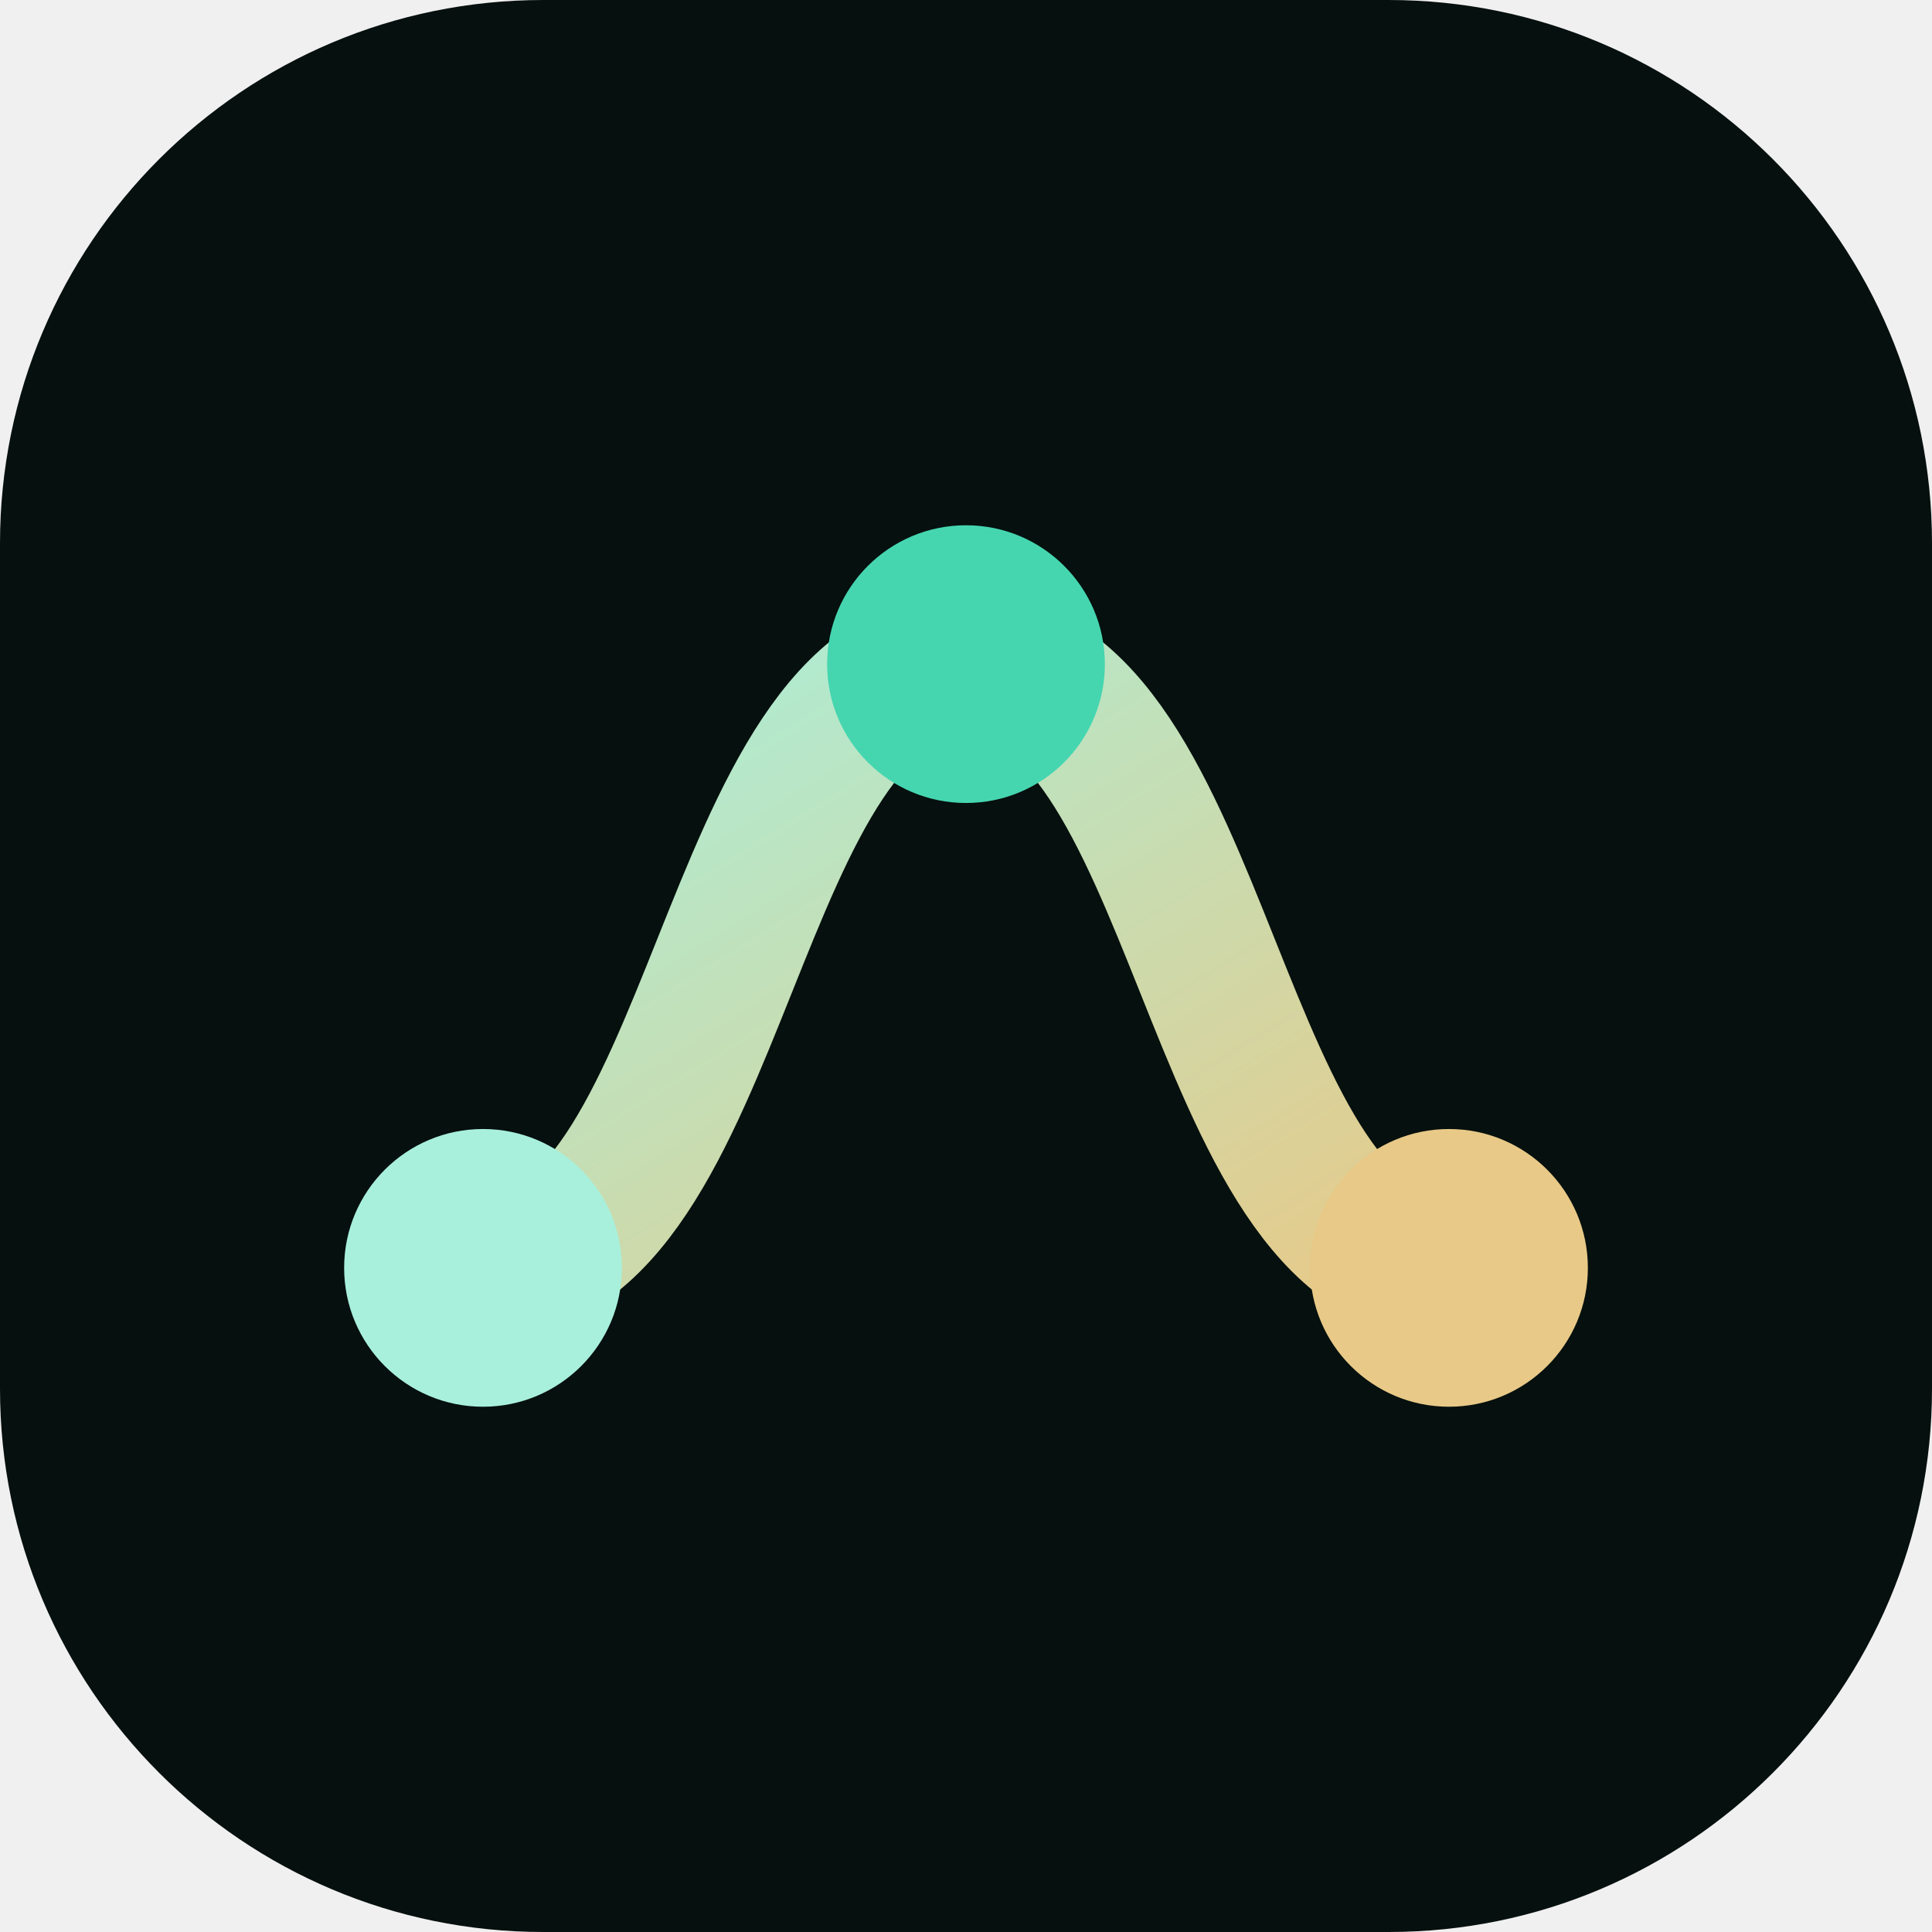
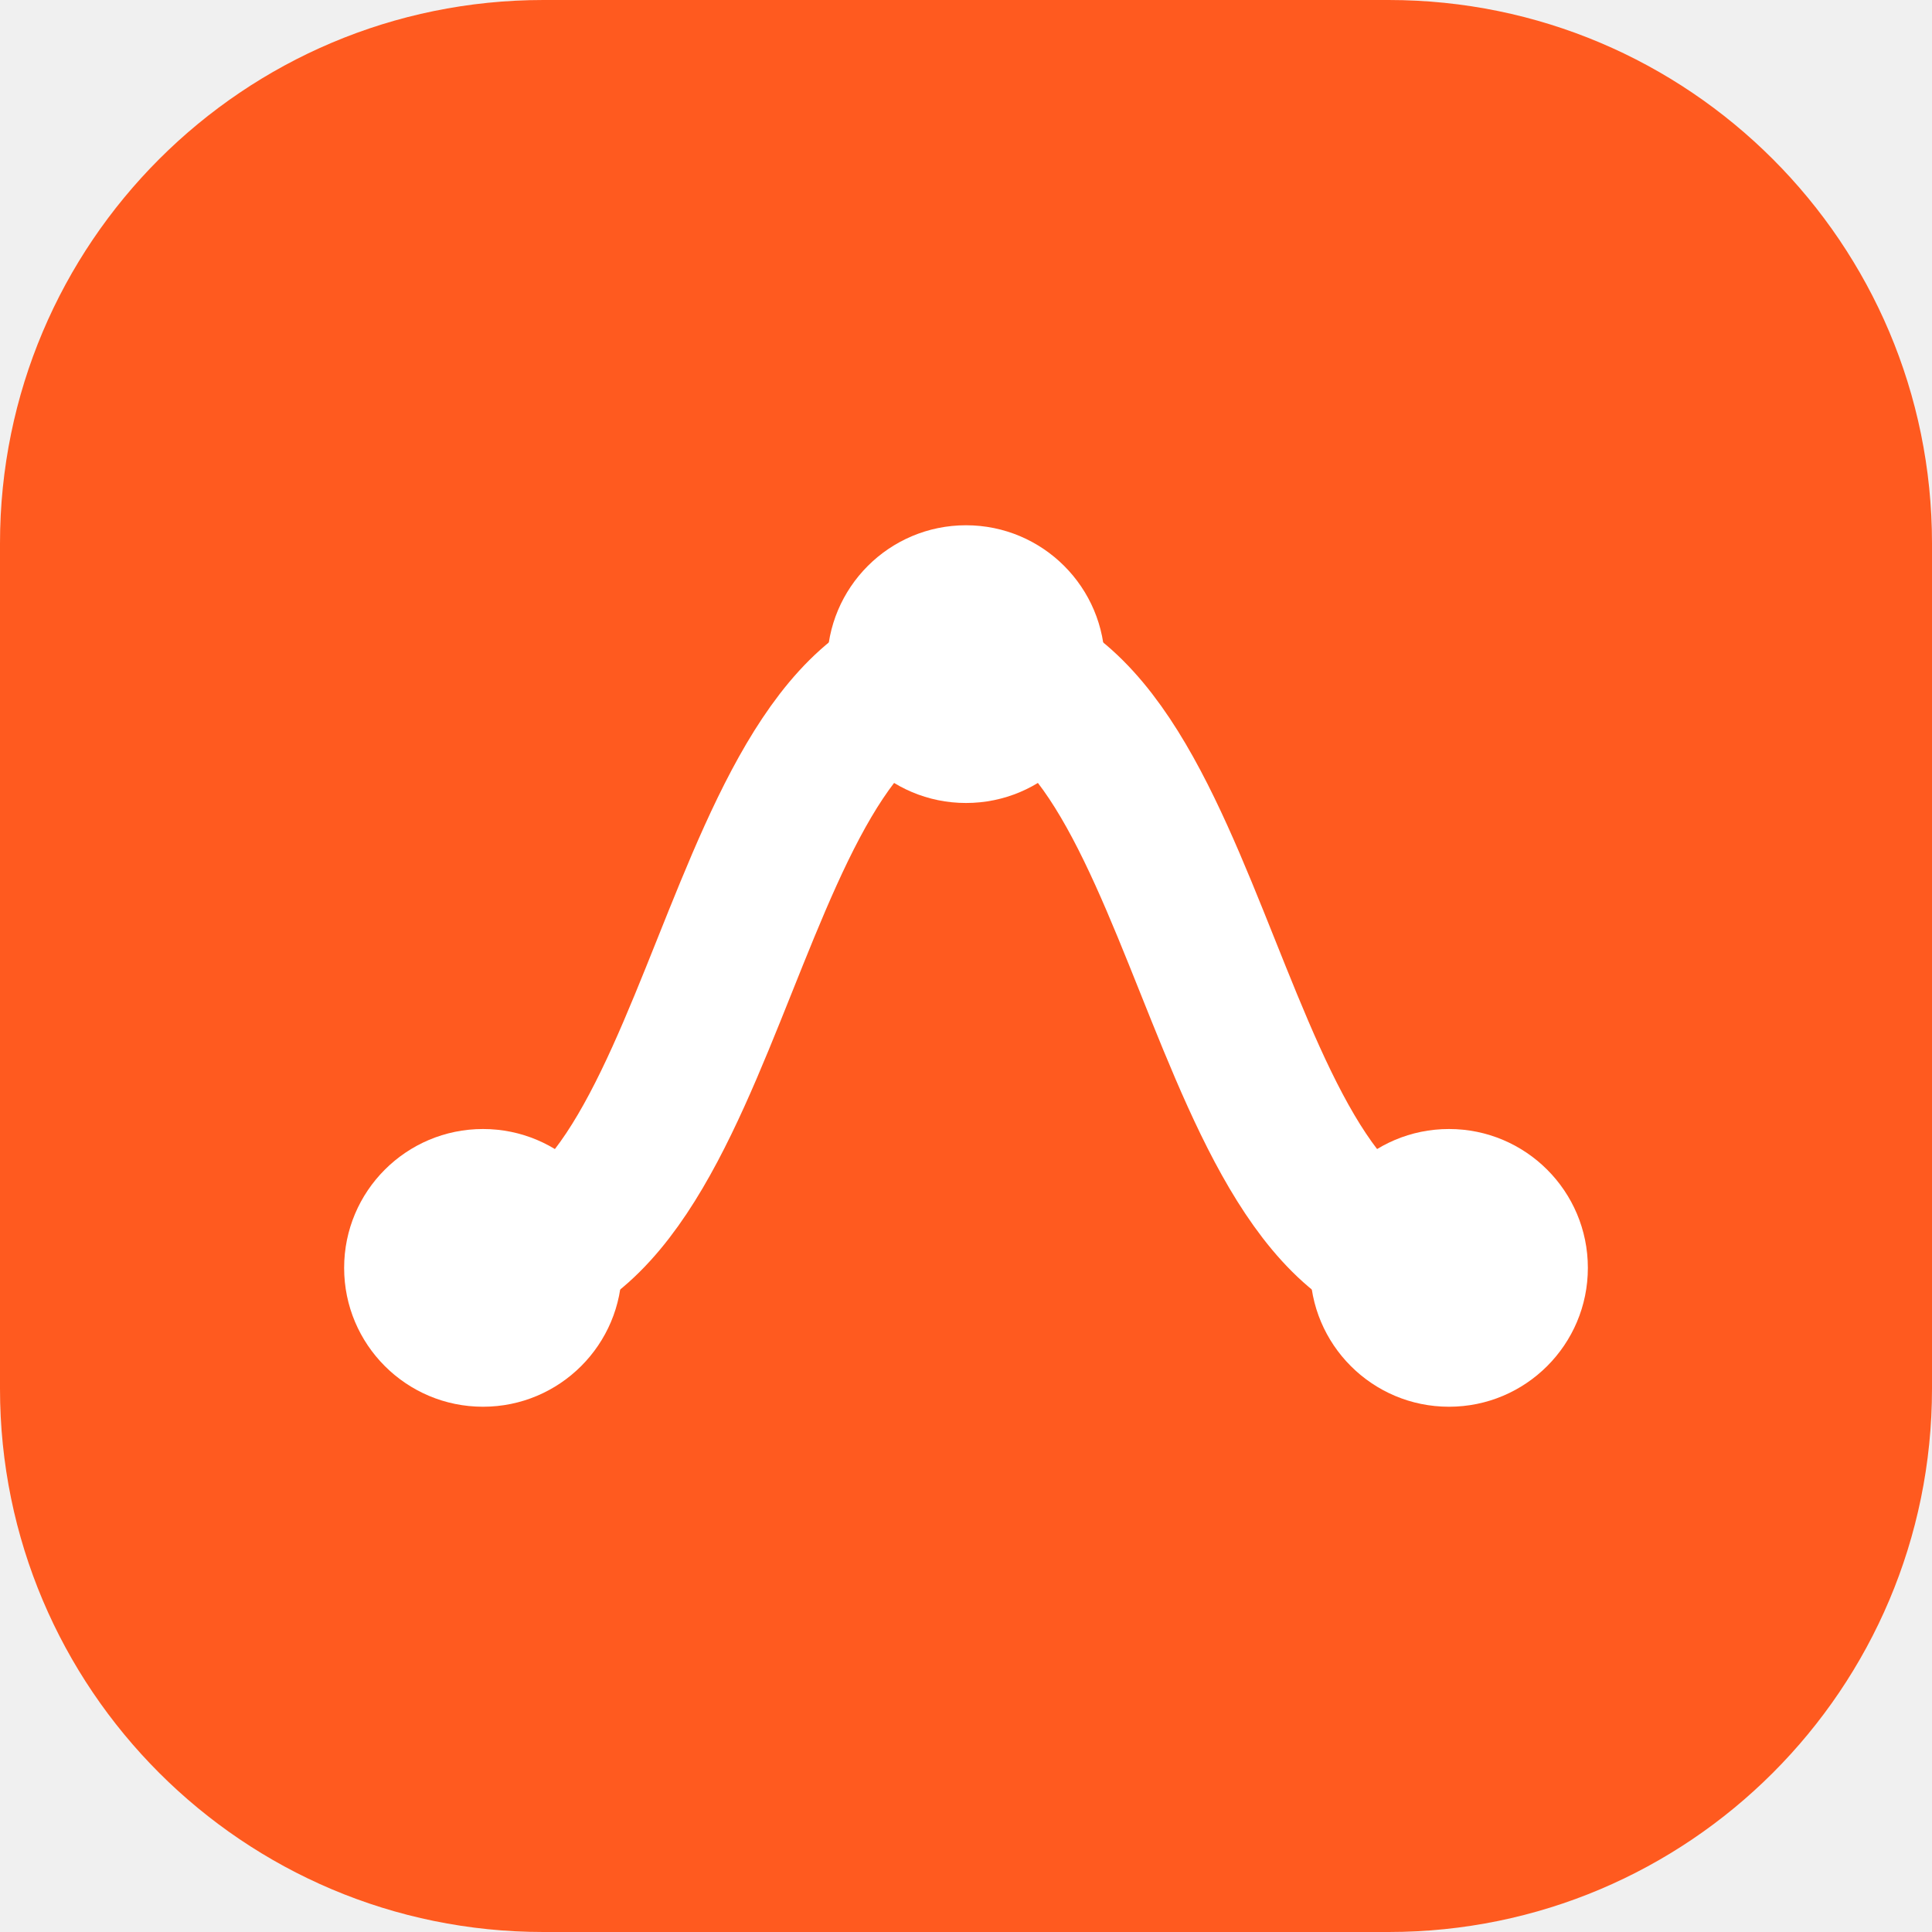
<svg xmlns="http://www.w3.org/2000/svg" viewBox="0 0 32 32">
-   <defs>
-     <linearGradient id="g" x1="0" y1="0" x2="1" y2="1">
-       <stop offset="0" stop-color="#a8f0dc" />
-       <stop offset="1" stop-color="#e8c987" />
-     </linearGradient>
-   </defs>
-   <rect width="32" height="32" rx="9" fill="#06100e" />
-   <path d="M8 21c4 0 4-10 8-10s4 10 8 10" fill="none" stroke="url(#g)" stroke-width="2.4" stroke-linecap="round" />
-   <circle cx="8" cy="21" r="2.3" fill="#a8f0dc" />
-   <circle cx="16" cy="11" r="2.3" fill="#45d6b0" />
-   <circle cx="24" cy="21" r="2.3" fill="#e8c987" />
+   <rect width="32" height="32" rx="9" fill="#ff5a1f" />
+   <path d="M8 21c4 0 4-10 8-10s4 10 8 10" fill="none" stroke="#fff" stroke-width="2.4" stroke-linecap="round" />
+   <circle cx="8" cy="21" r="2.3" fill="#fff" />
+   <circle cx="16" cy="11" r="2.3" fill="#fff" />
+   <circle cx="24" cy="21" r="2.3" fill="#fff" />
</svg>
